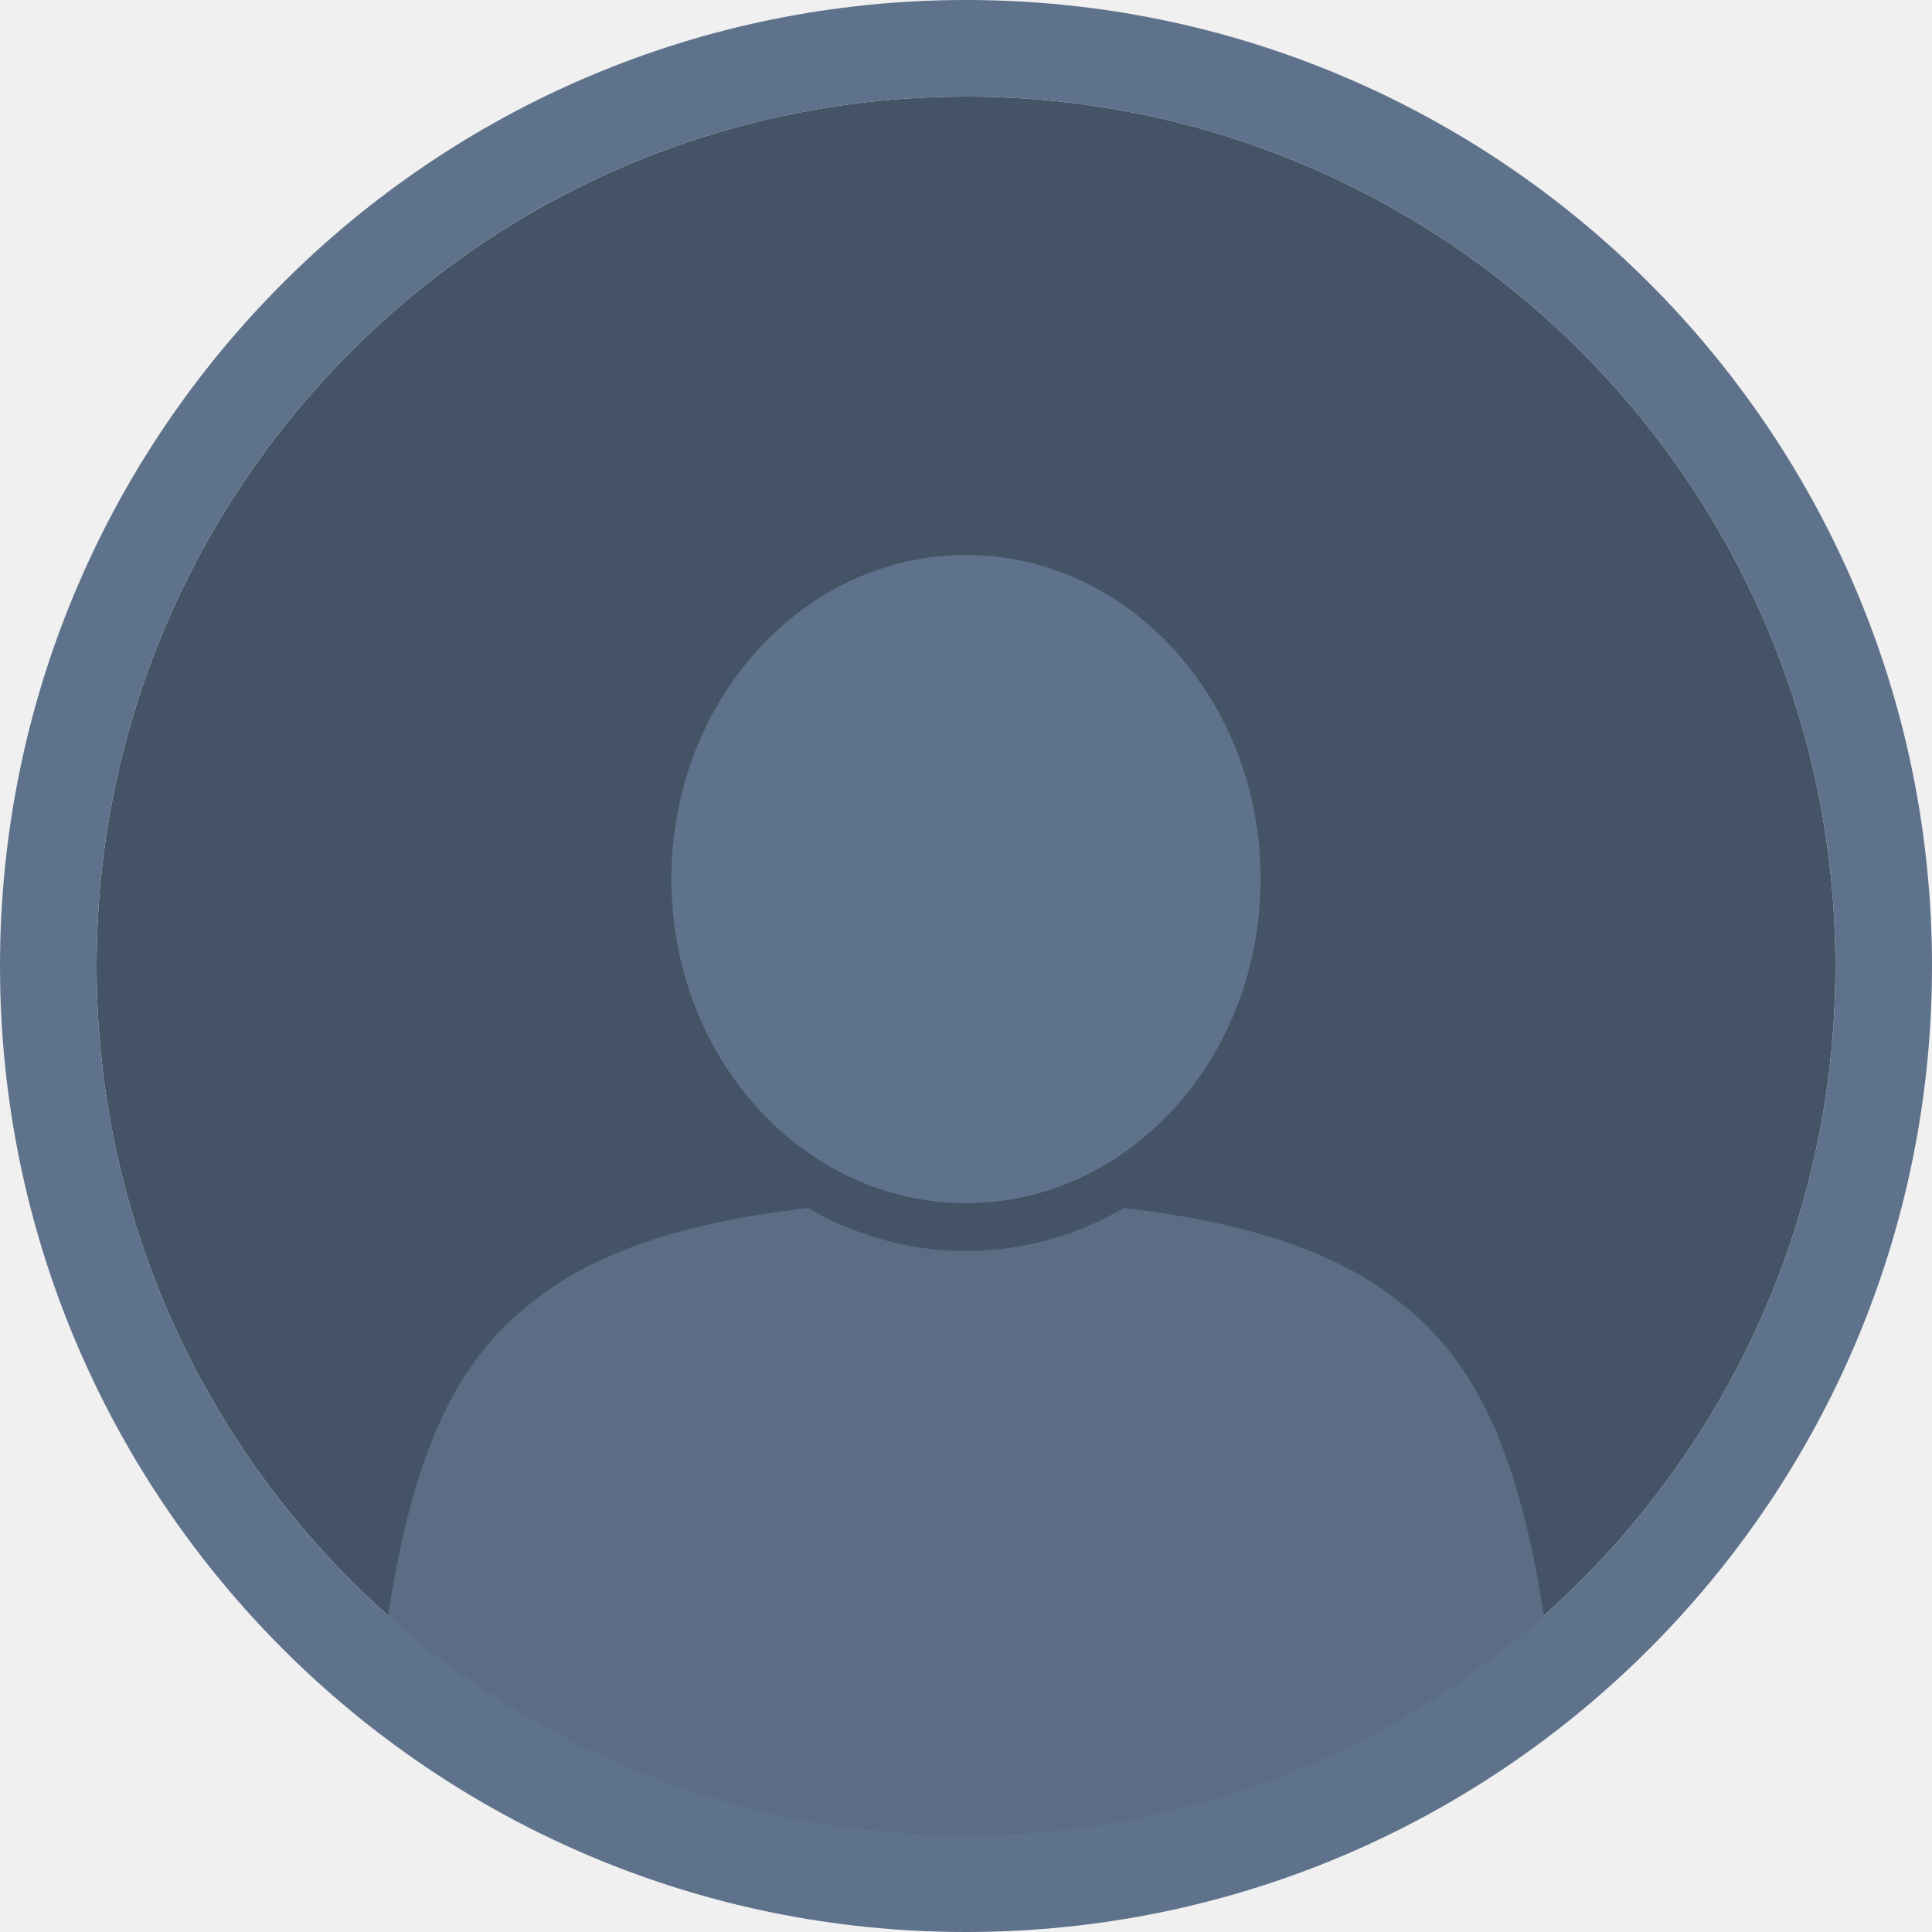
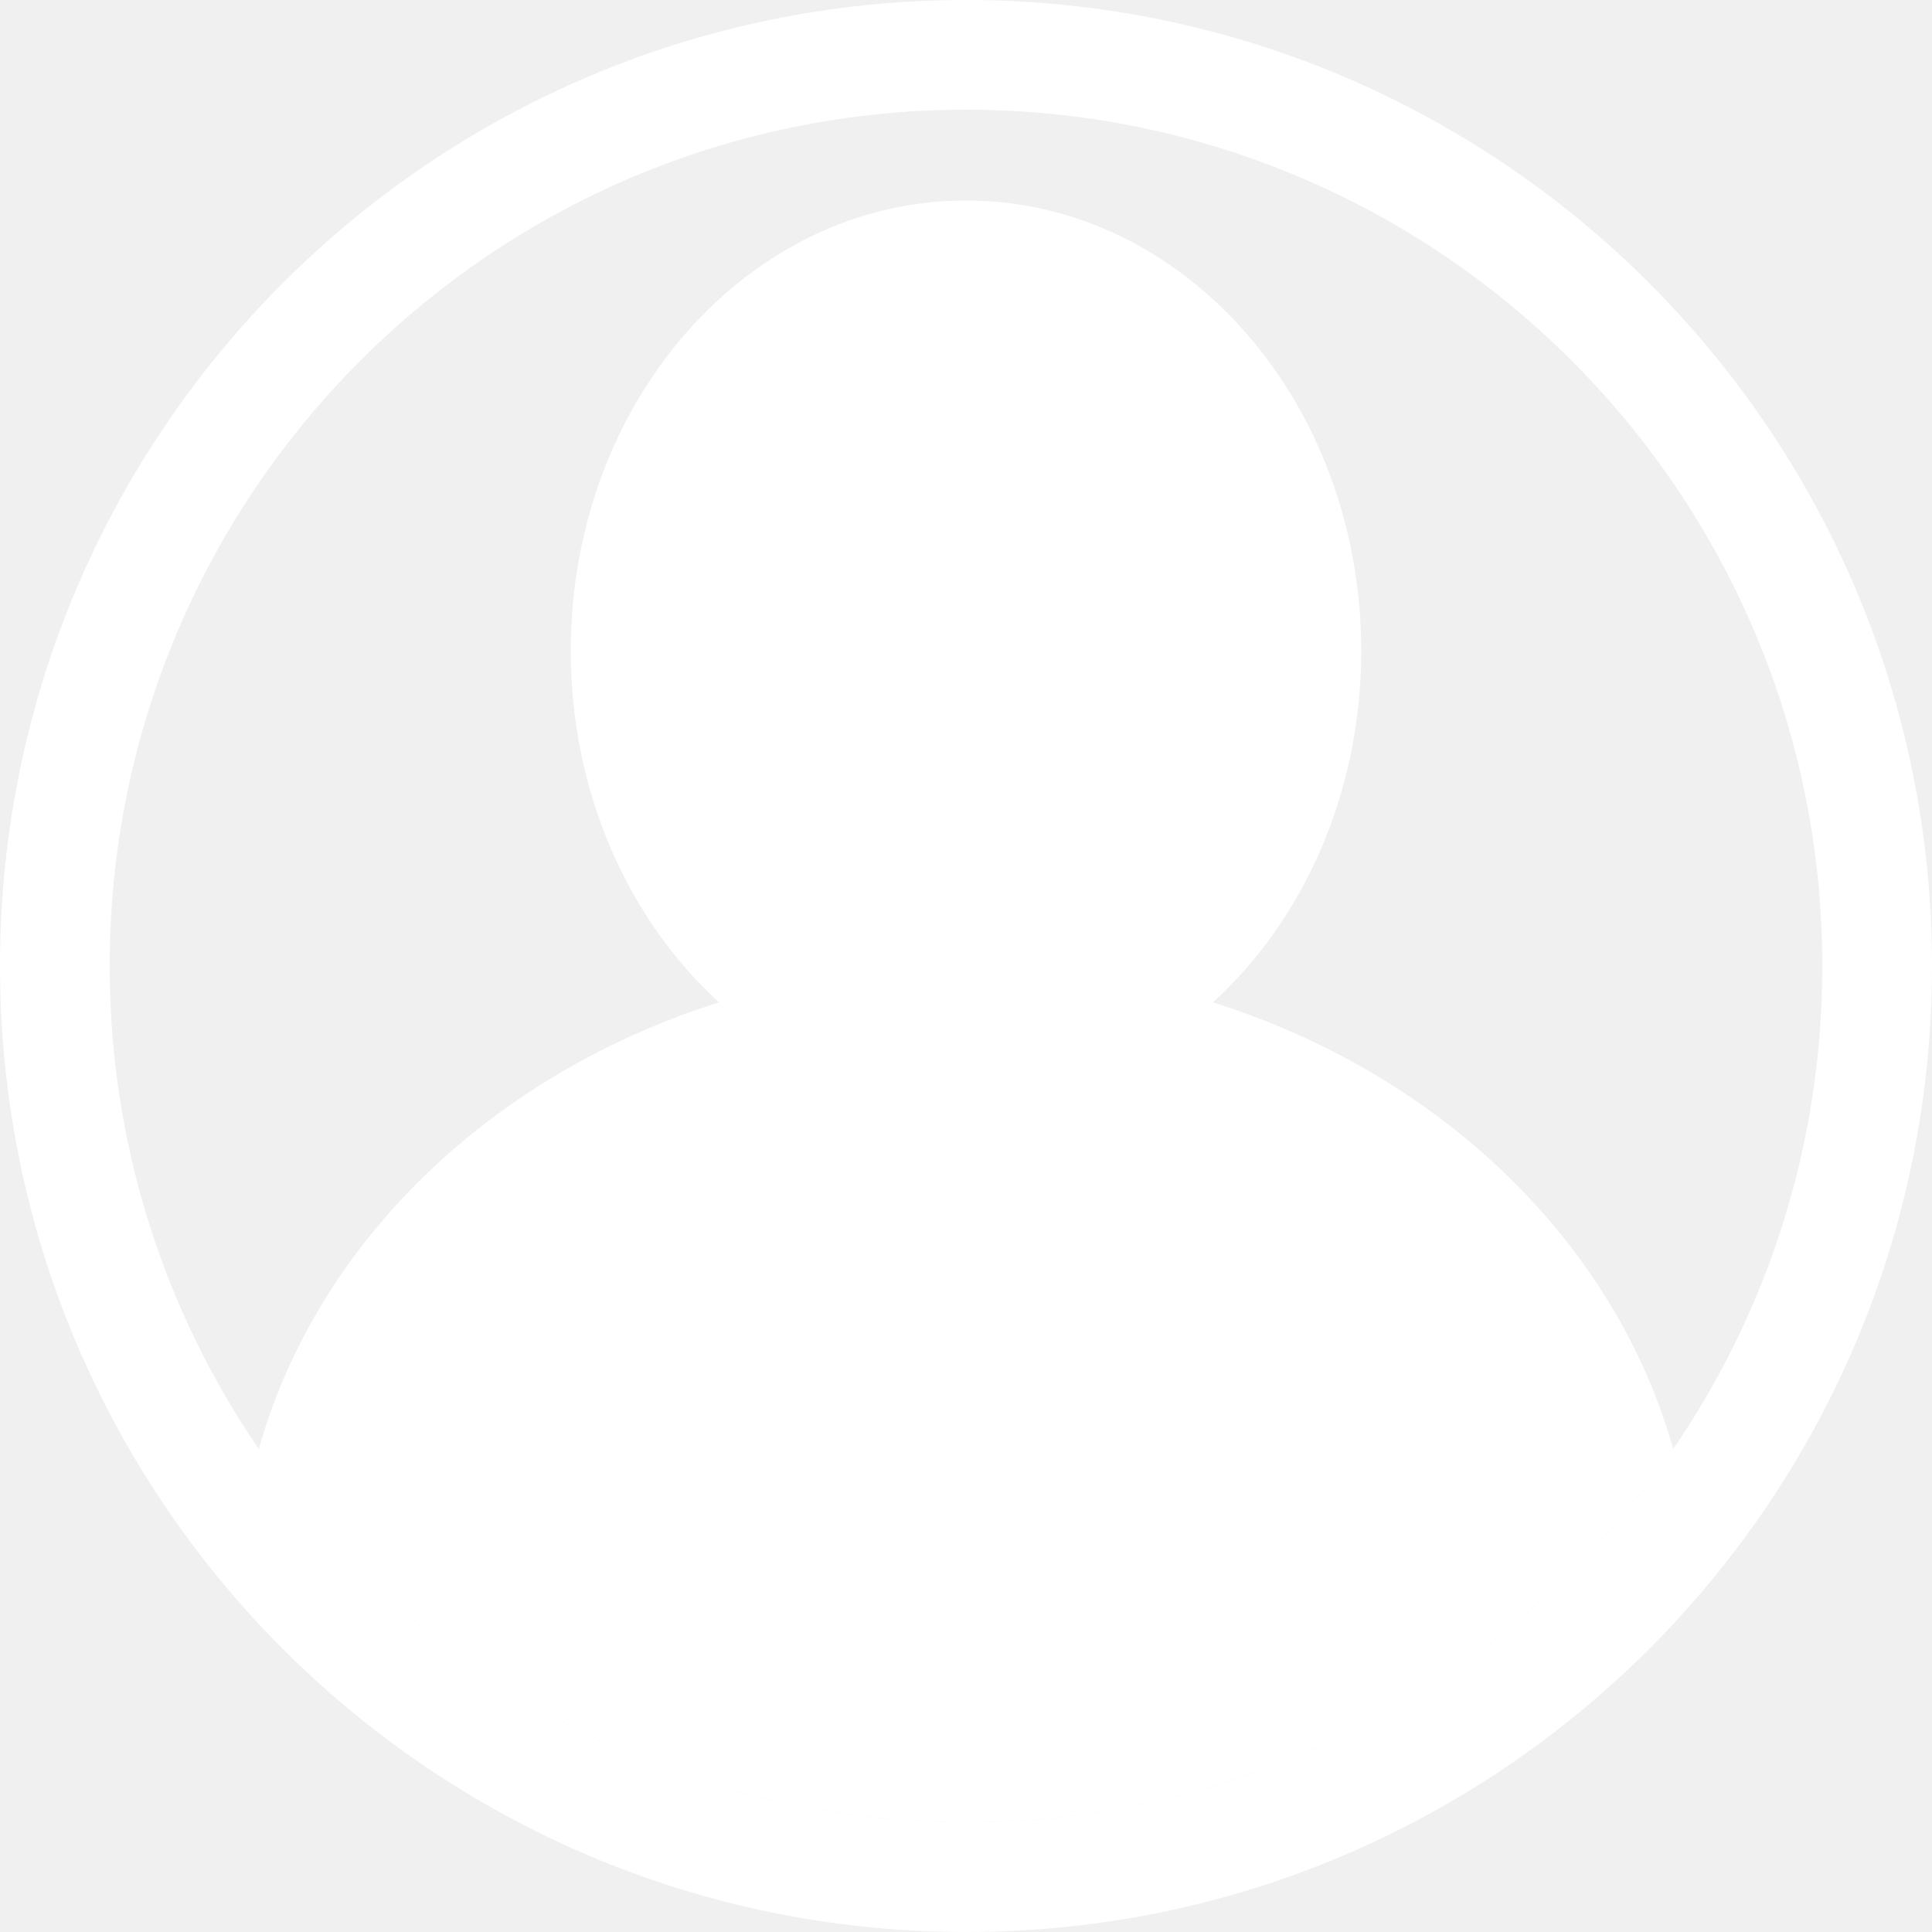
- <svg xmlns="http://www.w3.org/2000/svg" id="Layer_2" viewBox="0 0 200 200">
+ <svg xmlns="http://www.w3.org/2000/svg" id="Layer_2" viewBox="0 0 1080 1080">
  <defs>
-     <style>.cls-1{fill:#445365;}.cls-2{fill:#5a6d85;}.cls-3{fill:#5e728b;}</style>
+     <style>.cls-1{fill:#fff;}</style>
  </defs>
-   <g id="profile_icon">
-     <circle id="bg" class="cls-1" cx="100" cy="100" r="90" />
-     <g id="torso">
-       <path class="cls-2" d="M100,124.15c-19.87,.18-35.7,3.07-45.05,10.76-9.68,7.48-12.87,19.75-15.08,34.09-.1,.83-.19,1.66-.28,2.48,11.78,16.68,32.16,22.22,60.4,22.37,28.24-.15,48.61-5.69,60.4-22.37-.08-.82-.17-1.65-.28-2.48-2.2-14.34-5.4-26.61-15.08-34.09-9.35-7.68-25.18-10.58-45.05-10.76Z" />
-     </g>
-     <path id="border-outer" class="cls-3" d="M100,0C44.77,0,0,44.77,0,100s44.77,100,100,100,100-44.77,100-100S155.23,0,100,0Zm0,190c-49.71,0-90-40.29-90-90S50.29,10,100,10s90,40.29,90,90-40.29,90-90,90Z" />
-     <g id="head-outline">
-       <ellipse class="cls-1" cx="100" cy="91" rx="35" ry="38.5" />
-     </g>
-     <g id="head">
-       <ellipse class="cls-3" cx="100" cy="91" rx="30.5" ry="33.55" />
+   <g id="Layer_1-2">
+     <g id="profile_icon">
+       <path id="border" class="cls-1" d="M540,0C241.77,0,0,241.77,0,540s241.77,540,540,540,540-241.77,540-540S838.23,0,540,0Zm0,1018.68c-264.37,0-478.68-214.31-478.68-478.68S275.63,61.32,540,61.32s478.68,214.31,478.68,478.68-214.31,478.68-478.68,478.68Z" />
+       <path id="torso" class="cls-1" d="M678.06,560.32c50.52-46.13,82.88-117.01,82.88-196.51,0-139.02-98.92-251.72-220.94-251.72s-220.94,112.7-220.94,251.72c0,79.5,32.36,150.38,82.88,196.51-126.91,40.02-224.57,133.63-257.28,249.64,86.22,126.02,231.12,208.72,395.33,208.72s309.11-82.7,395.33-208.72c-32.71-116.01-130.37-209.62-257.28-249.64Z" />
    </g>
  </g>
</svg>
